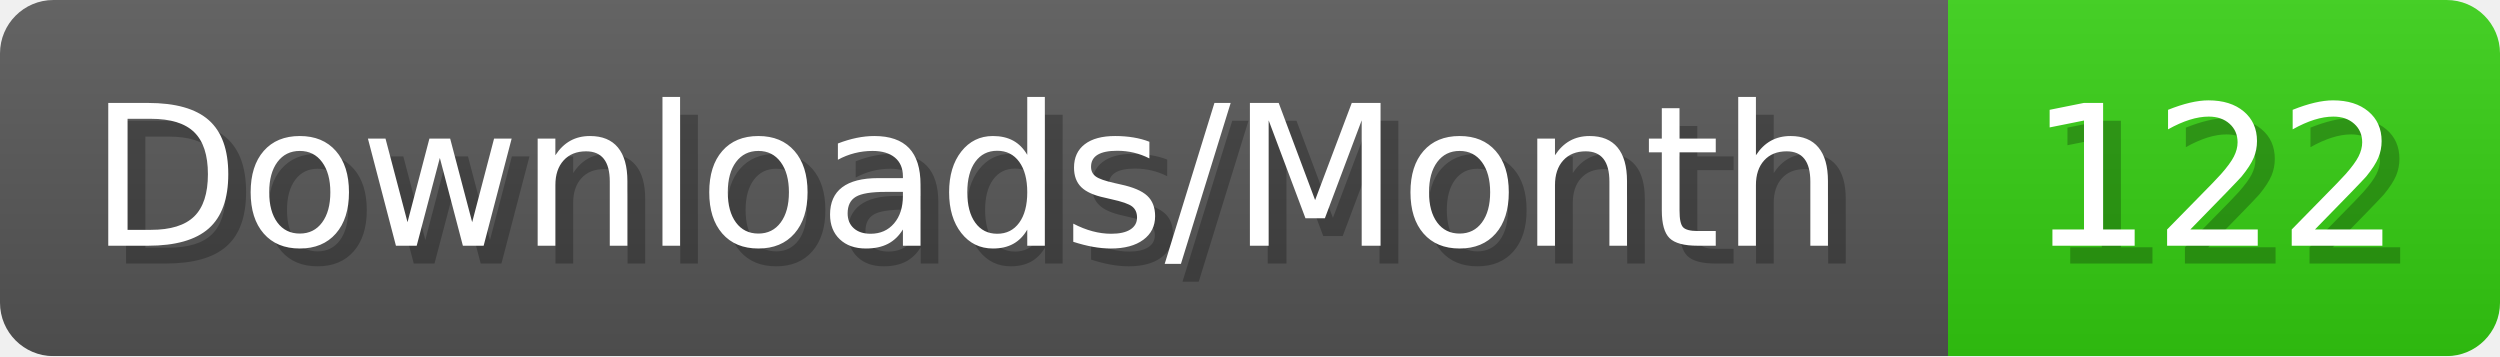
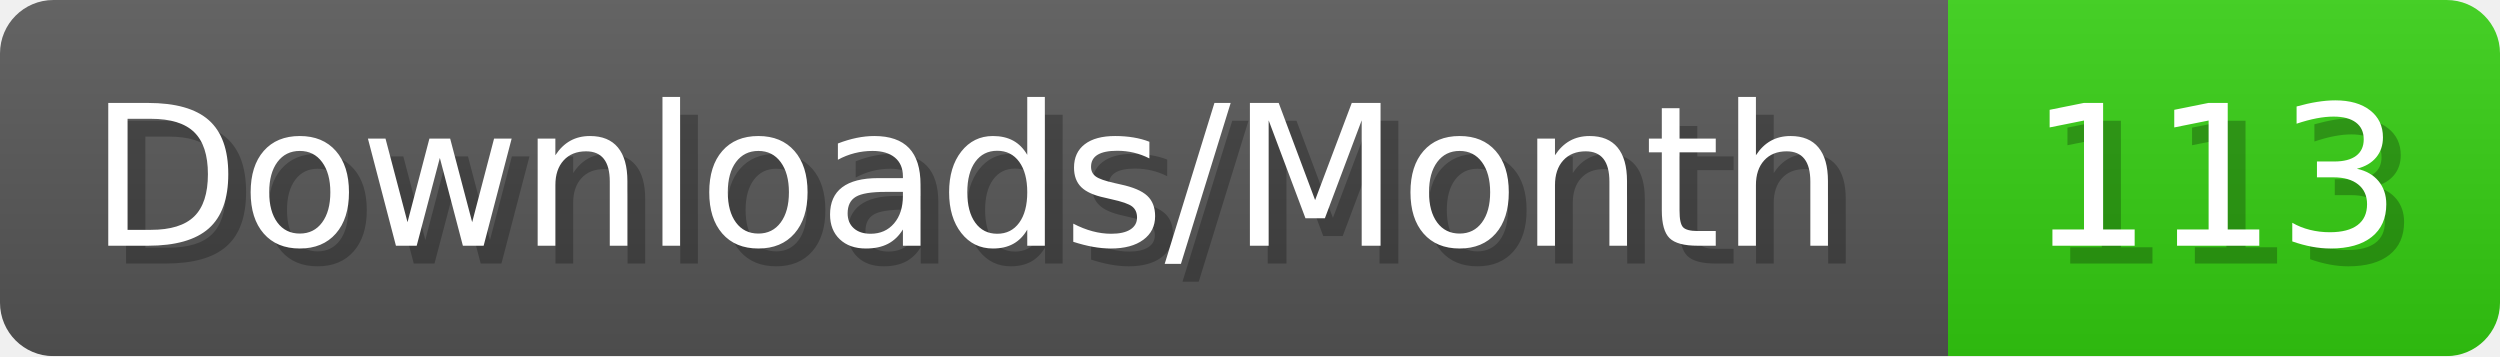
- <svg xmlns="http://www.w3.org/2000/svg" width="140.4" height="20" viewBox="0 0 1404 200" role="img" aria-label="Downloads/Month: 122">
+ <svg xmlns="http://www.w3.org/2000/svg" width="140.4" height="20" viewBox="0 0 1404 200" role="img" aria-label="Downloads/Month: 113">
  <linearGradient id="YlXUI" x2="0" y2="100%">
    <stop offset="0" stop-opacity=".1" stop-color="#EEE" />
    <stop offset="1" stop-opacity=".1" />
  </linearGradient>
  <mask id="JHhop">
    <rect width="1404" height="200" rx="30" fill="#FFF" />
  </mask>
  <g mask="url(#JHhop)">
    <rect width="1094" height="200" fill="#555" />
    <rect width="310" height="200" fill="#3C1" x="1094" />
    <rect width="1404" height="200" fill="url(#YlXUI)" />
  </g>
  <g aria-hidden="true" fill="#fff" text-anchor="start" font-family="Verdana,DejaVu Sans,sans-serif" font-size="110">
    <text x="60" y="148" textLength="994" fill="#000" opacity="0.25">Downloads/Month</text>
    <text x="50" y="138" textLength="994">Downloads/Month</text>
-     <text x="1149" y="148" textLength="210" fill="#000" opacity="0.25">122</text>
-     <text x="1139" y="138" textLength="210">122</text>
+     <text x="1149" y="148" textLength="210" fill="#000" opacity="0.25">113</text>
+     <text x="1139" y="138" textLength="210">113</text>
  </g>
</svg>
